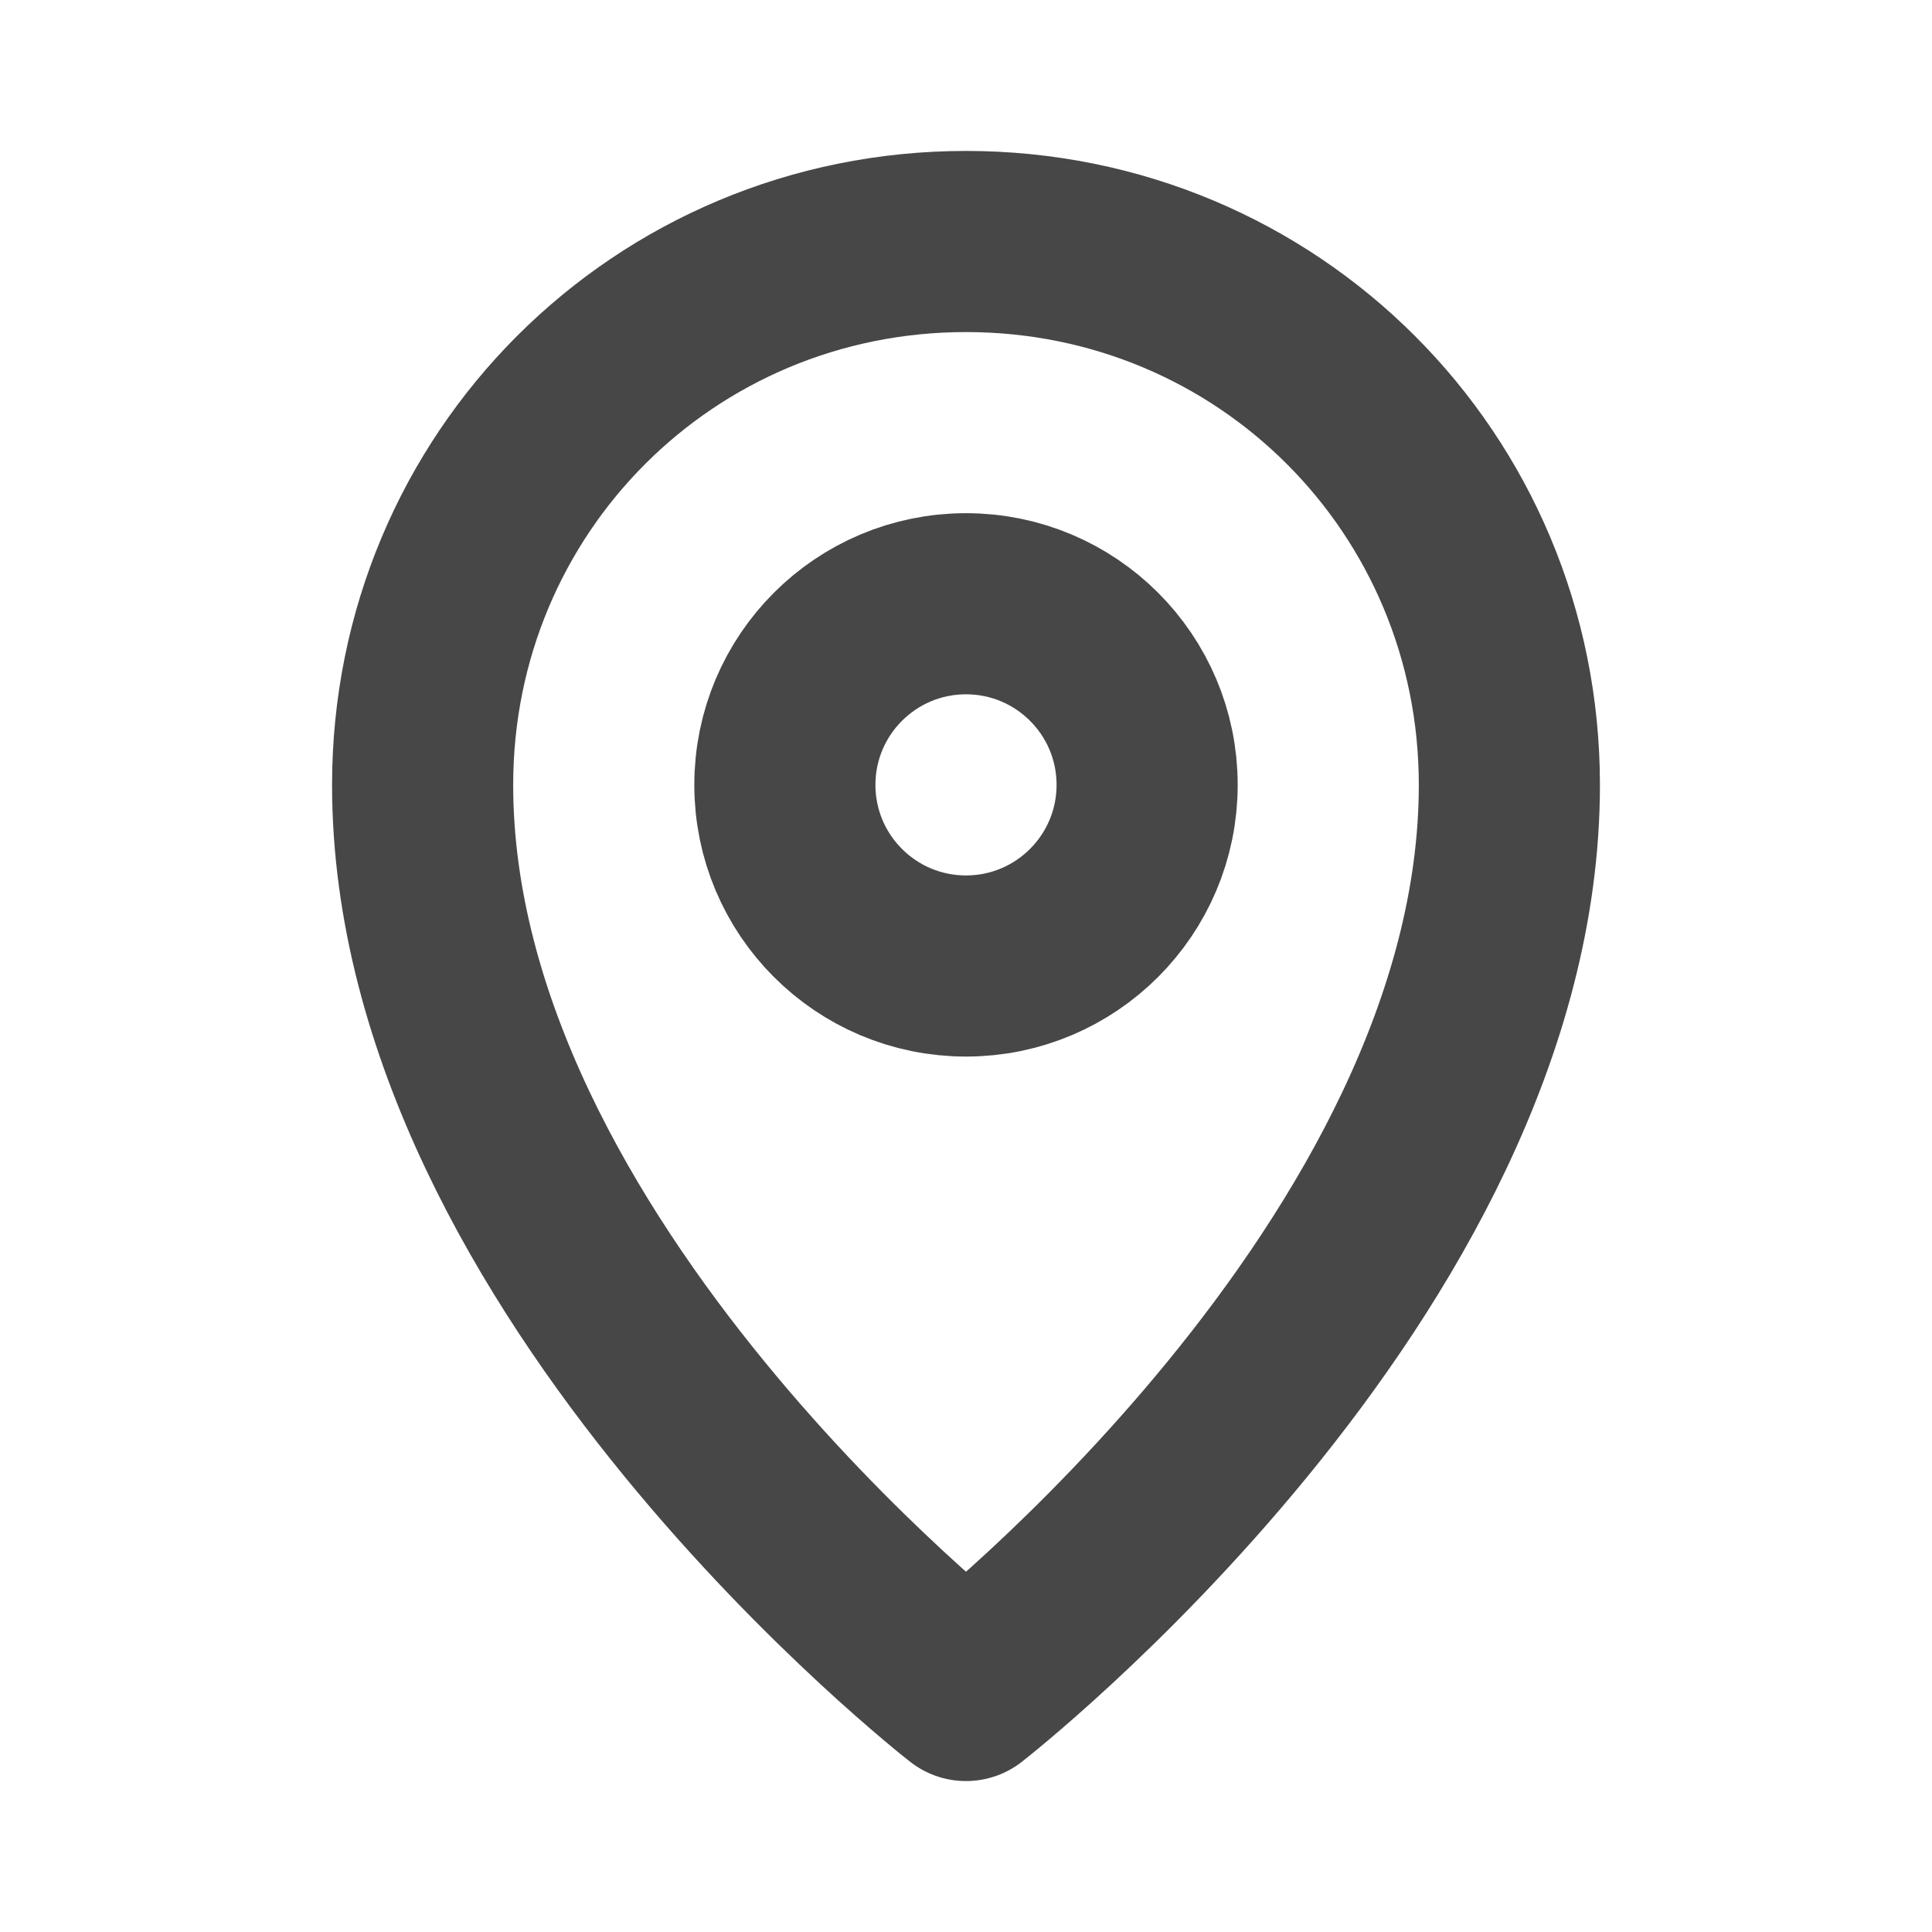
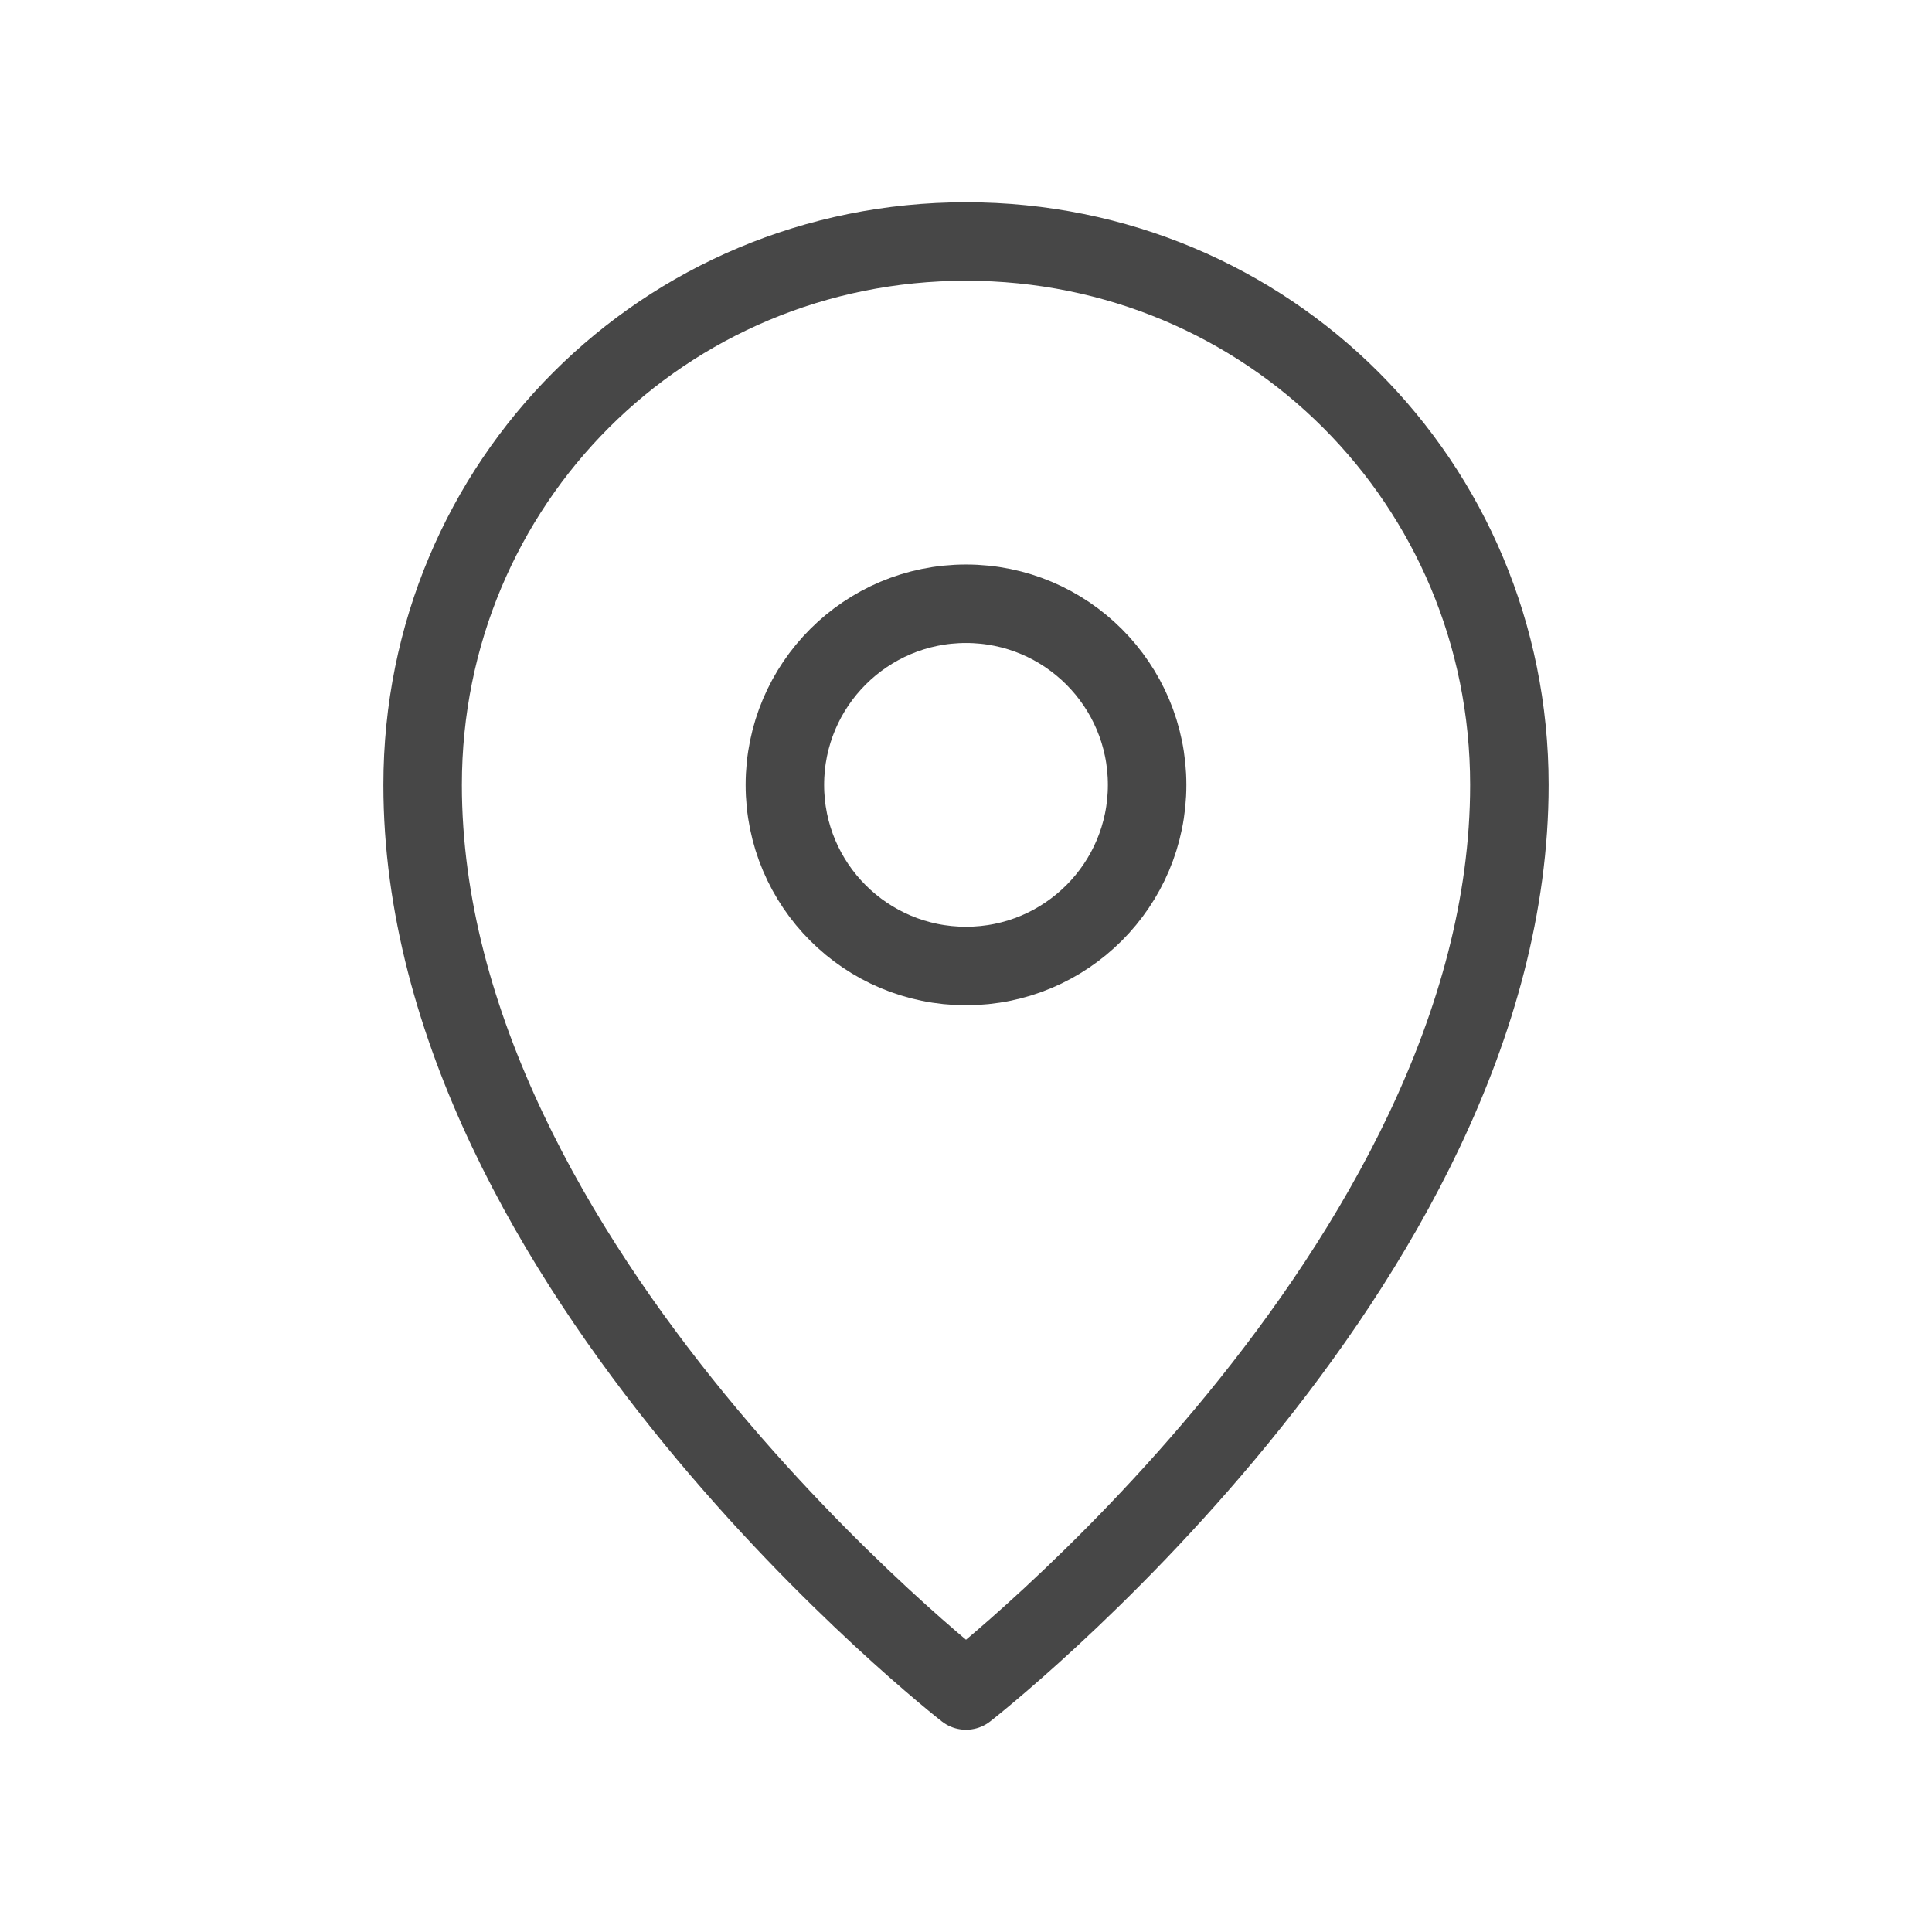
<svg xmlns="http://www.w3.org/2000/svg" version="1.1" id="Icons" viewBox="0 0 32 32" xml:space="preserve">
  <style type="text/css">
- 	.st0{fill:none;stroke:#474747;stroke-width:3;stroke-linecap:round;stroke-linejoin:round;stroke-miterlimit:10;}
+ 	.st0{fill:none;stroke:#474747;stroke-width:1.3;stroke-linecap:round;stroke-linejoin:round;stroke-miterlimit:10;}
</style>
  <path class="st0" d="M25,13c0,8-9,15-9,15s-9-7-9-15c0-5,4-9,9-9S25,8,25,13z" />
  <circle class="st0" cx="16" cy="13" r="3" />
</svg>
